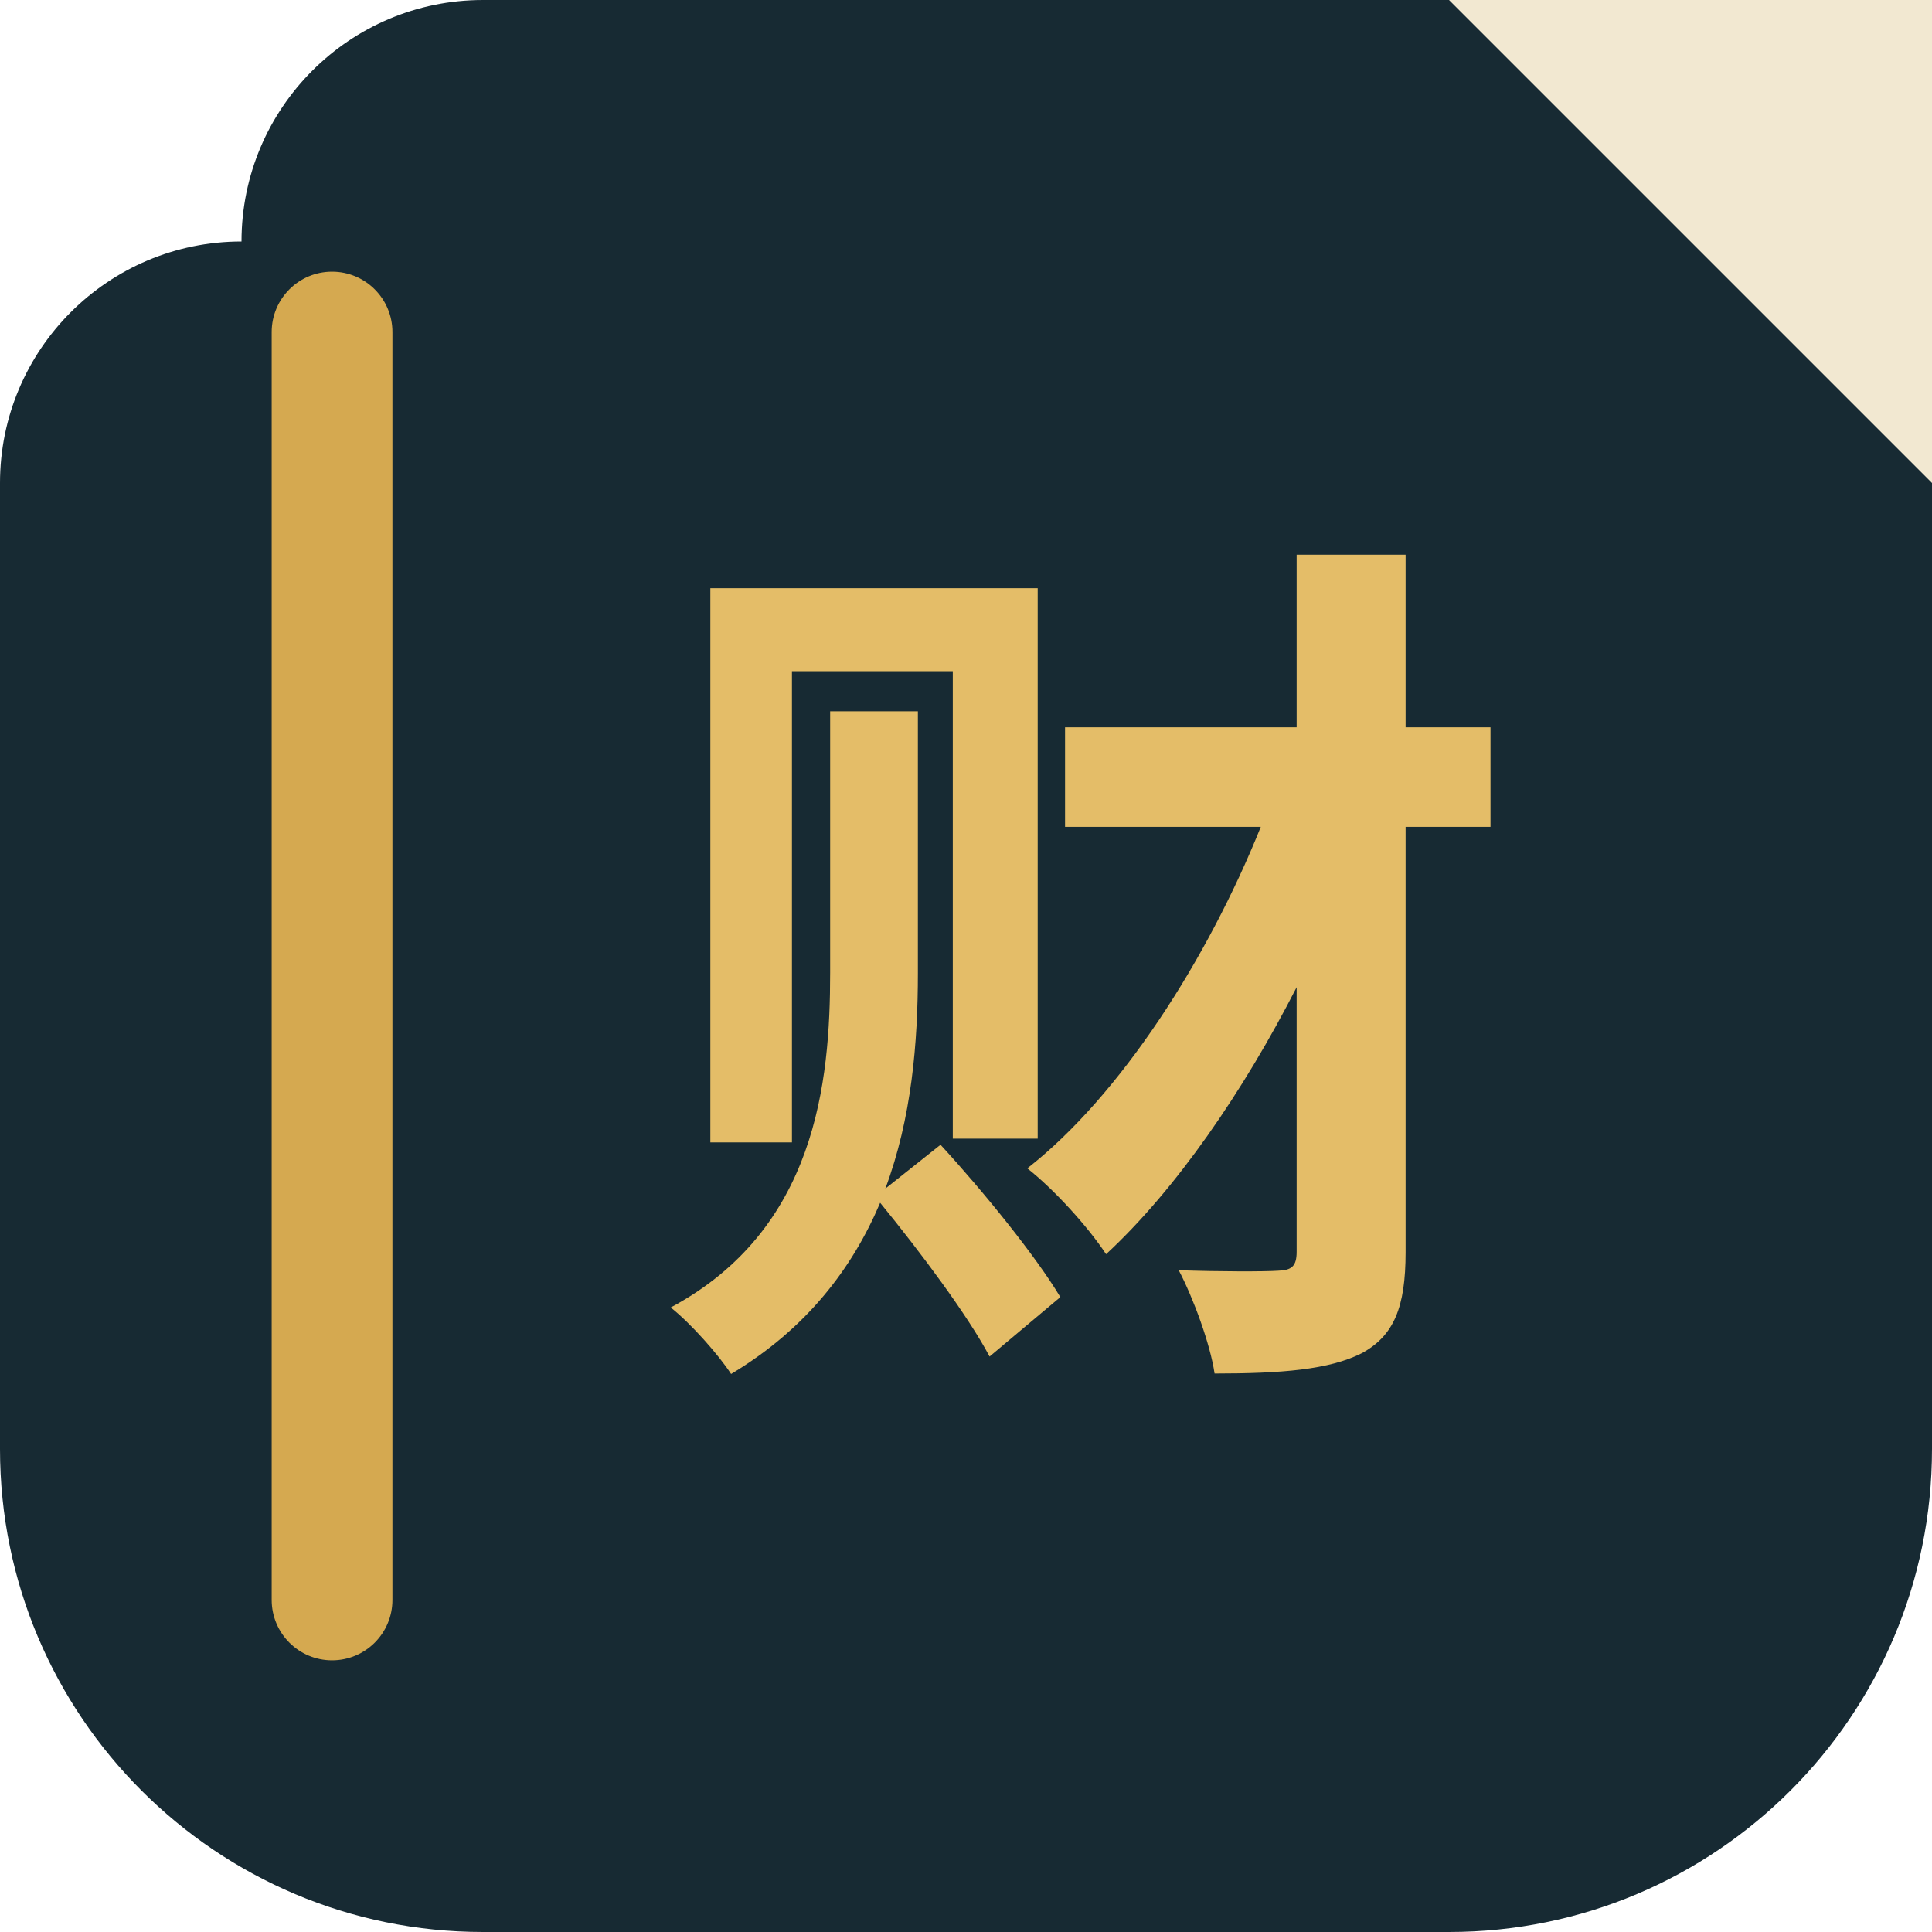
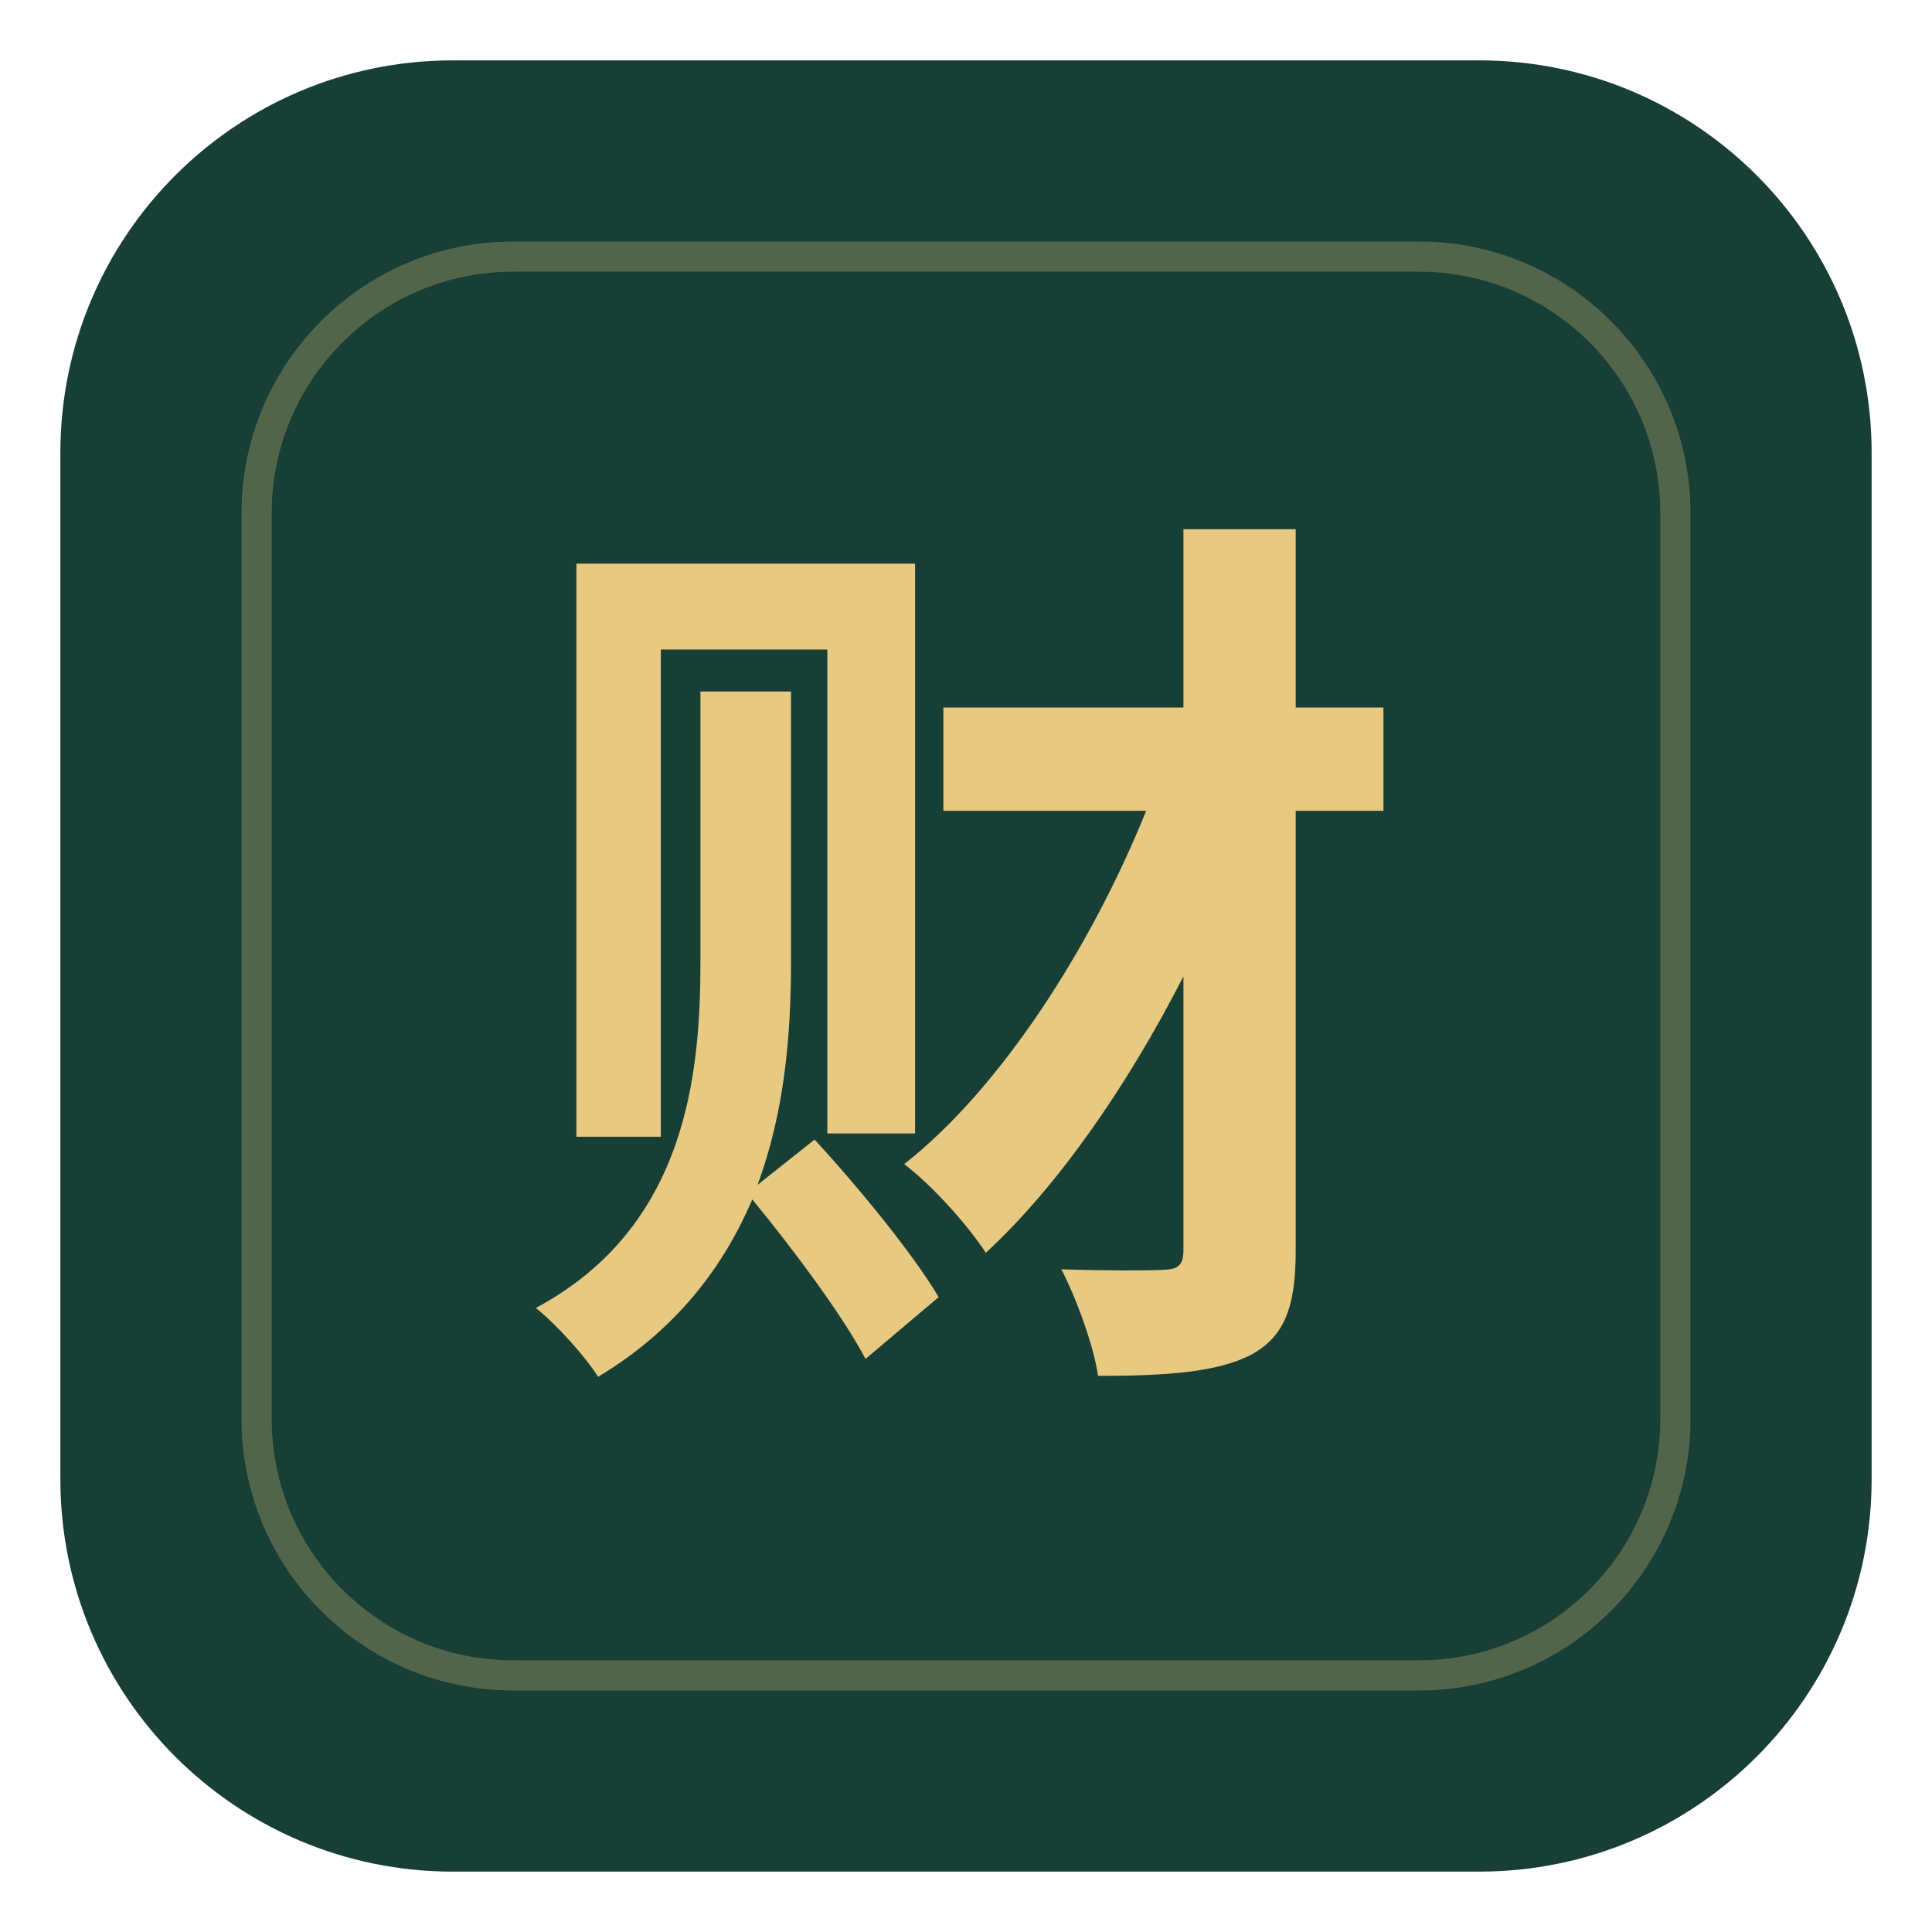
<svg xmlns="http://www.w3.org/2000/svg" width="64" height="64" viewBox="0 0 64 64" fill="none">
-   <path d="M8 8C8 3.582 11.582 0 16 0H48C56.837 0 64 7.163 64 16V48C64 56.837 56.837 64 48 64H16C7.163 64 0 56.837 0 48V16C0 11.582 3.582 8 8 8Z" fill="#172A33" />
-   <rect x="9" y="9" width="4" height="46" rx="2" fill="#D5A950" />
-   <path d="M48 0H64V16L48 0Z" fill="#F2E8D1" />
-   <text x="36" y="43" fill="#E4BD68" font-family="Songti SC, STSong, serif" font-size="29" font-weight="700" text-anchor="middle">财</text>
+   <rect x="2" y="2" width="60" height="60" rx="13" fill="#173F36" />
+   <rect x="8.5" y="8.5" width="47" height="47" rx="8.5" stroke="#E8C982" stroke-opacity="0.28" />
+   <text x="32" y="43" fill="#E8C982" font-family="Songti SC, STSong, serif" font-size="30" font-weight="700" text-anchor="middle">财</text>
</svg>
